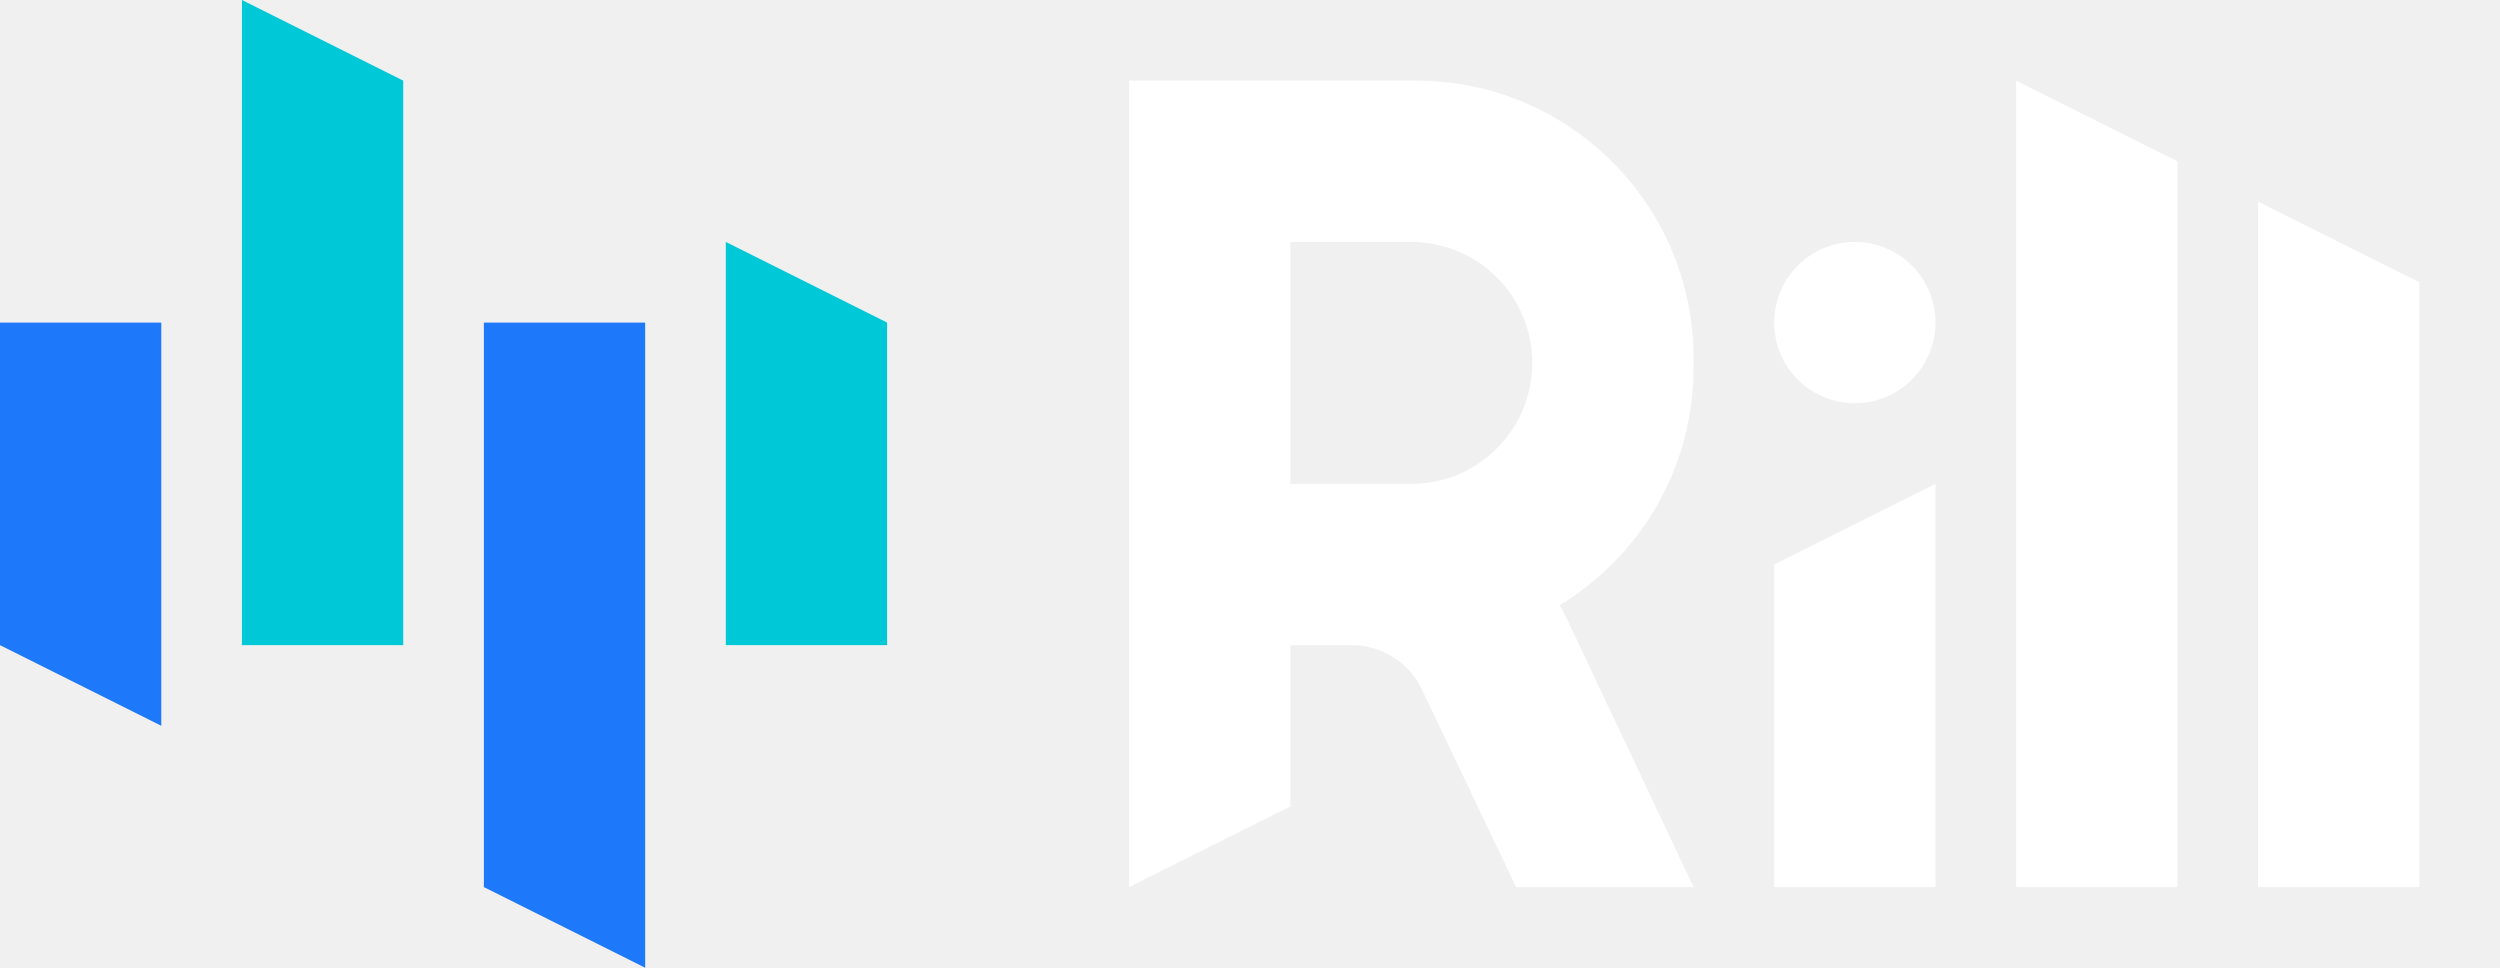
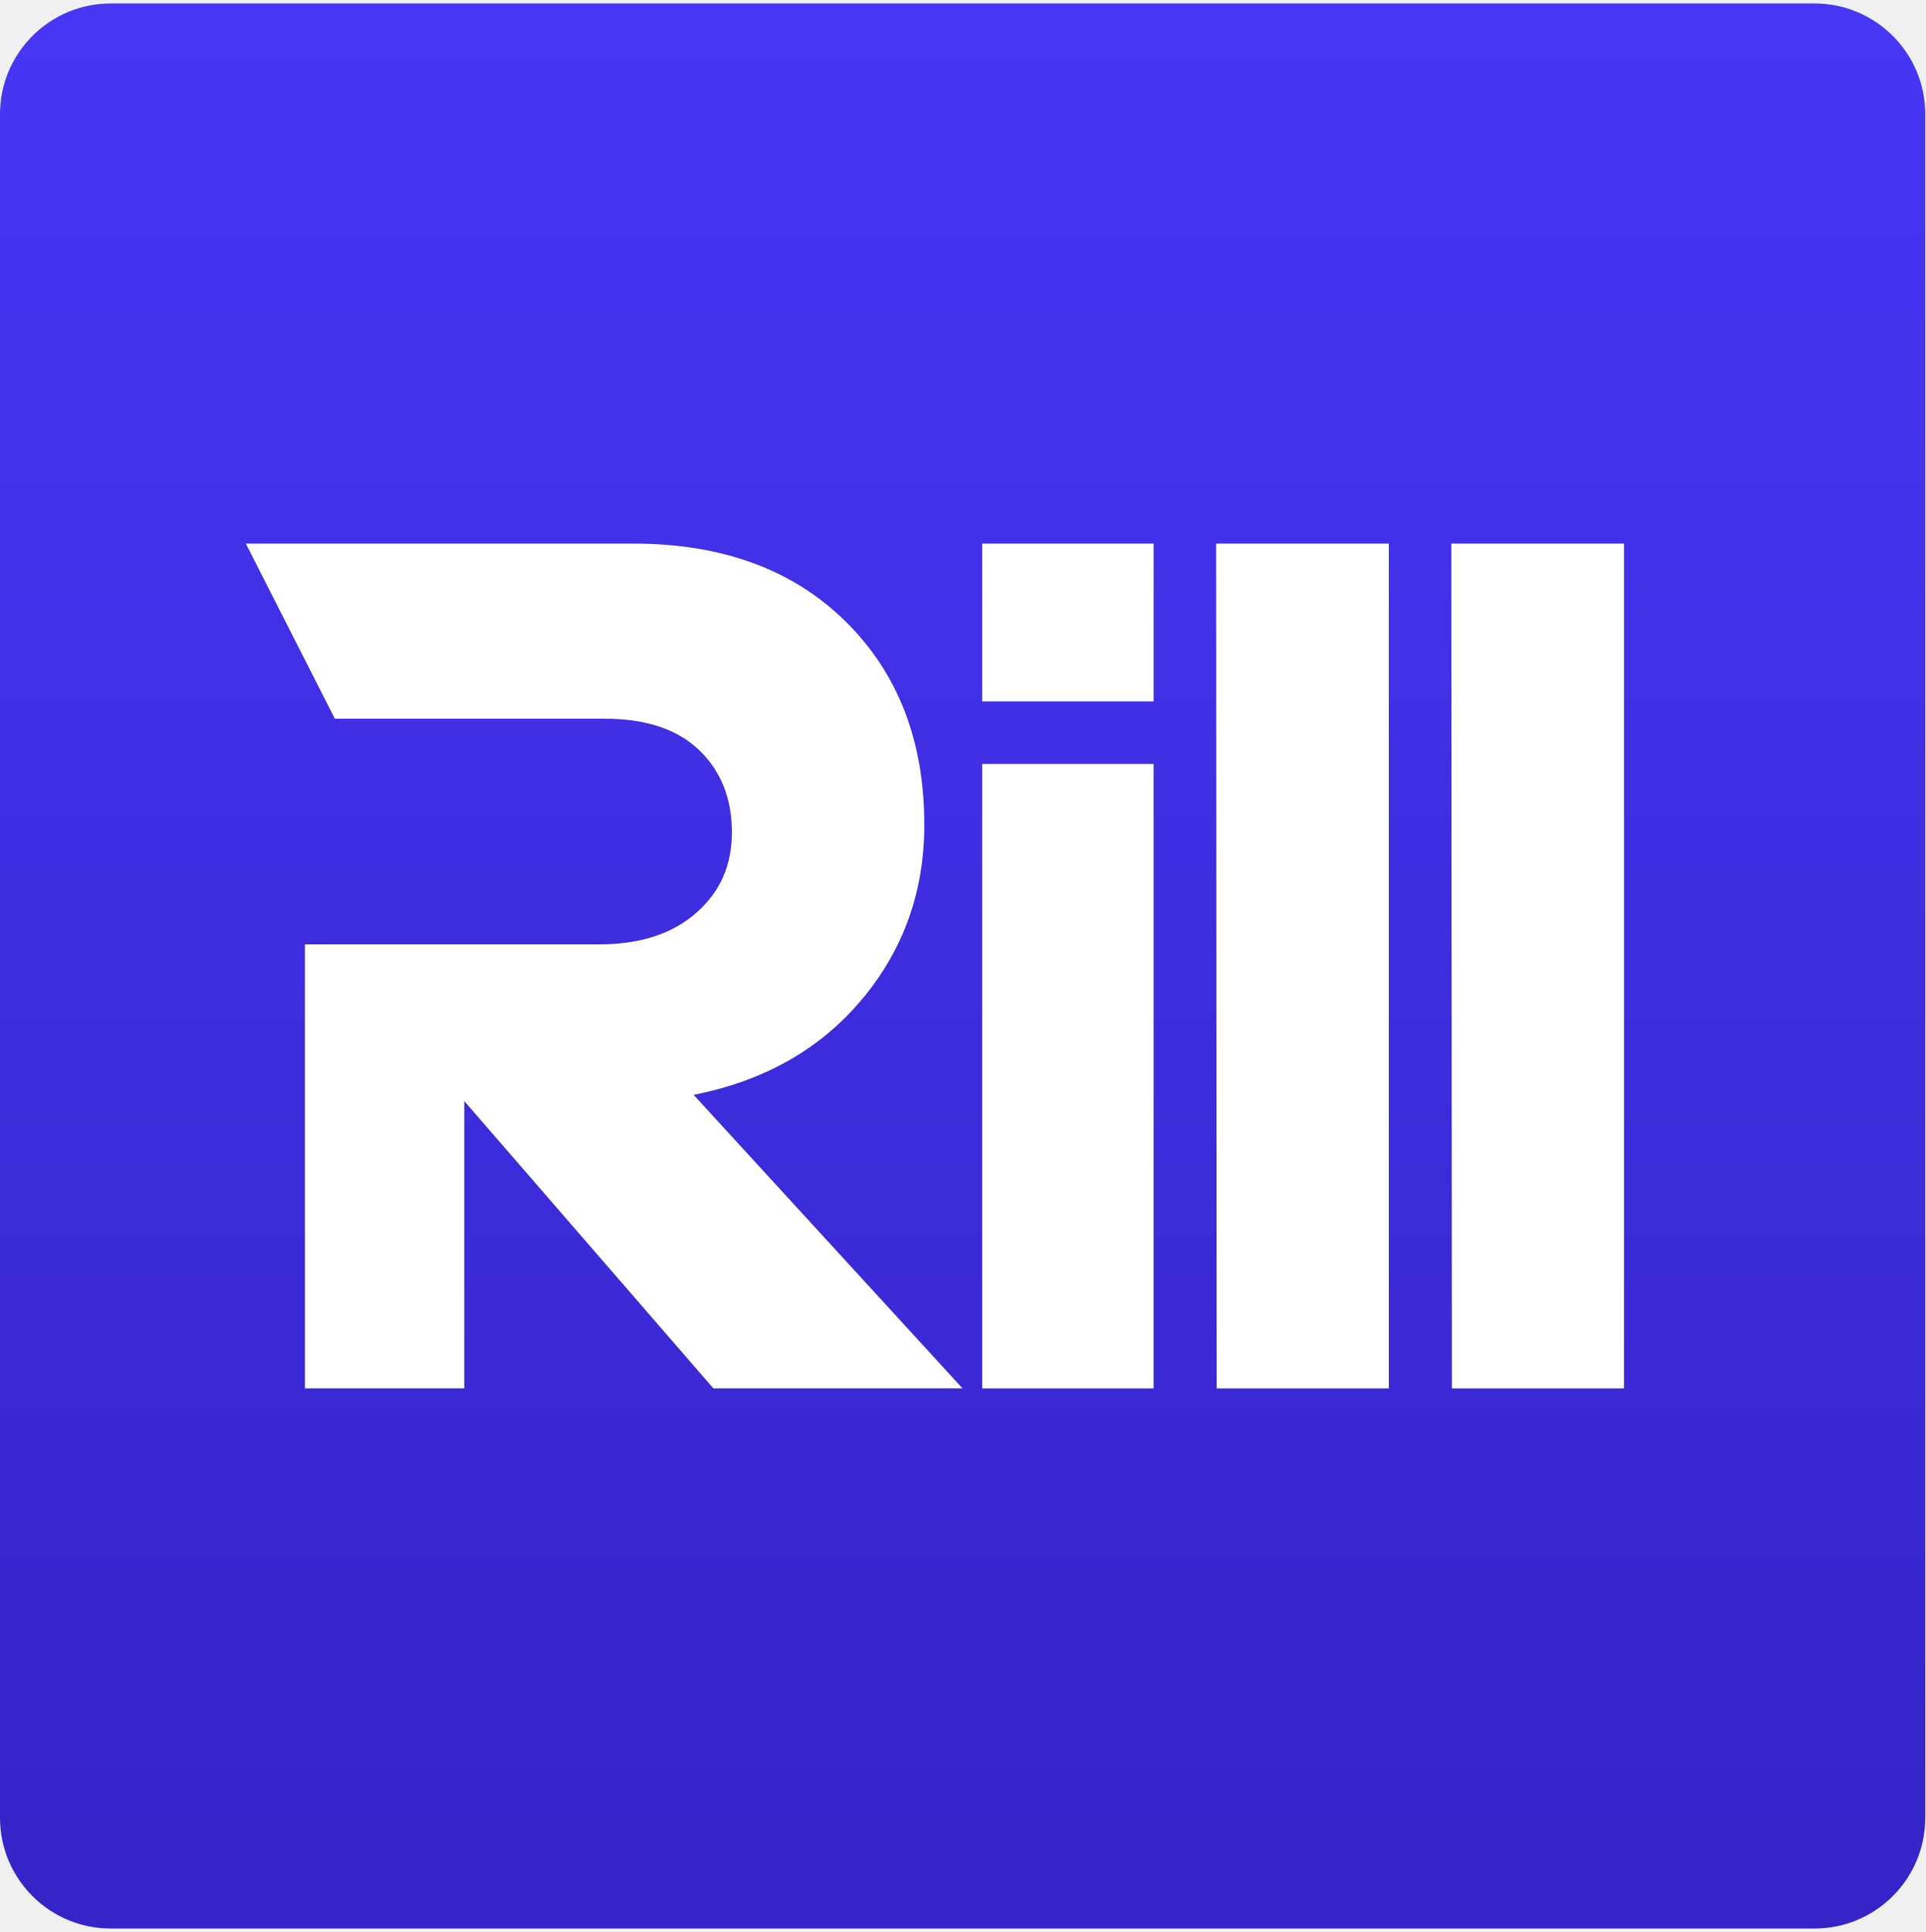
- <svg xmlns="http://www.w3.org/2000/svg" id="a" viewBox="0 0 1550 600">
+ <svg xmlns="http://www.w3.org/2000/svg" width="278" height="279" viewBox="0 0 278 279" fill="none">
+   <path d="M0 16.5C0 7.663 7.163 0.5 16 0.5H262C270.837 0.5 278 7.663 278 16.5V262.5C278 271.337 270.837 278.5 262 278.5H16C7.163 278.5 0 271.337 0 262.5V16.5Z" fill="url(#paint0_linear_257_2552)" />
+   <path d="M166.574 78.5H141.825V101.291H166.574V78.5Z" fill="white" />
+   <path d="M209.563 78.5L209.651 200.499H234.5V78.5H209.563Z" fill="white" />
+   <path d="M175.685 200.499H200.54V78.5H175.602L175.685 200.499Z" fill="white" />
+   <path d="M124.471 144.31C130.466 137.128 133.467 128.727 133.467 119.108C133.467 106.995 129.667 97.204 122.071 89.719C114.47 82.24 104.261 78.5 91.436 78.5H35.5L48.352 103.79H87.338C93.273 103.79 97.812 105.307 100.962 108.33C104.106 111.358 105.684 115.307 105.684 120.172C105.684 125.037 103.963 128.81 100.521 131.838C97.073 134.867 92.385 136.378 86.45 136.378H44.033V158.998V200.494H67.034V158.998L103.008 200.494H138.983L100.157 158.105C110.367 156.086 118.469 151.486 124.465 144.304L124.471 144.31Z" fill="white" />
+   <path d="M166.574 110.321H141.825V200.499H166.574V110.321Z" fill="white" />
  <defs>
-     <style>.g{fill:#1e78fa;}.g,.h,.i{fill-rule:evenodd;}.h{fill:#fff;}.i{fill:#00c8d7;}</style>
+     <linearGradient id="paint0_linear_257_2552" x1="139" y1="0.5" x2="139" y2="278.5" gradientUnits="userSpaceOnUse">
+       <stop stop-color="#4736F5" />
+       <stop offset="1" stop-color="#3524C7" />
+     </linearGradient>
  </defs>
-   <g id="b">
-     <g id="c">
-       <path id="d" class="g" d="M400,200v400l-100-50V200h100Zm-300,0v250L0,400V200H100Z" />
-       <path id="e" class="i" d="M450,150l100,50v200h-100V150ZM150,0l100,50V400h-100V0Z" />
-       <path id="f" class="h" d="M878,50c94.99,0,172,77.01,172,172v6c0,62.4-33.23,117.04-82.96,147.19,1.38,2.45,2.71,4.95,3.96,7.51l.75,1.54,78.25,165.77h-110l-58.49-122.68h0c-7.85-16.43-24.3-26.99-42.46-27.31h-.85s-38.19,0-38.19,0v100l-100,50V50h178Zm322,250v250h-100v-200l100-50Zm50-250l100,50v450h-100V50Zm150,75l100,50v375h-100V125Zm-525,25h-75v150h75c41.42,0,75-33.58,75-75s-33.58-75-75-75Zm275,0c27.61,0,50,22.39,50,50s-22.39,50-50,50-50-22.39-50-50,22.39-50,50-50Z" />
-     </g>
-   </g>
</svg>
